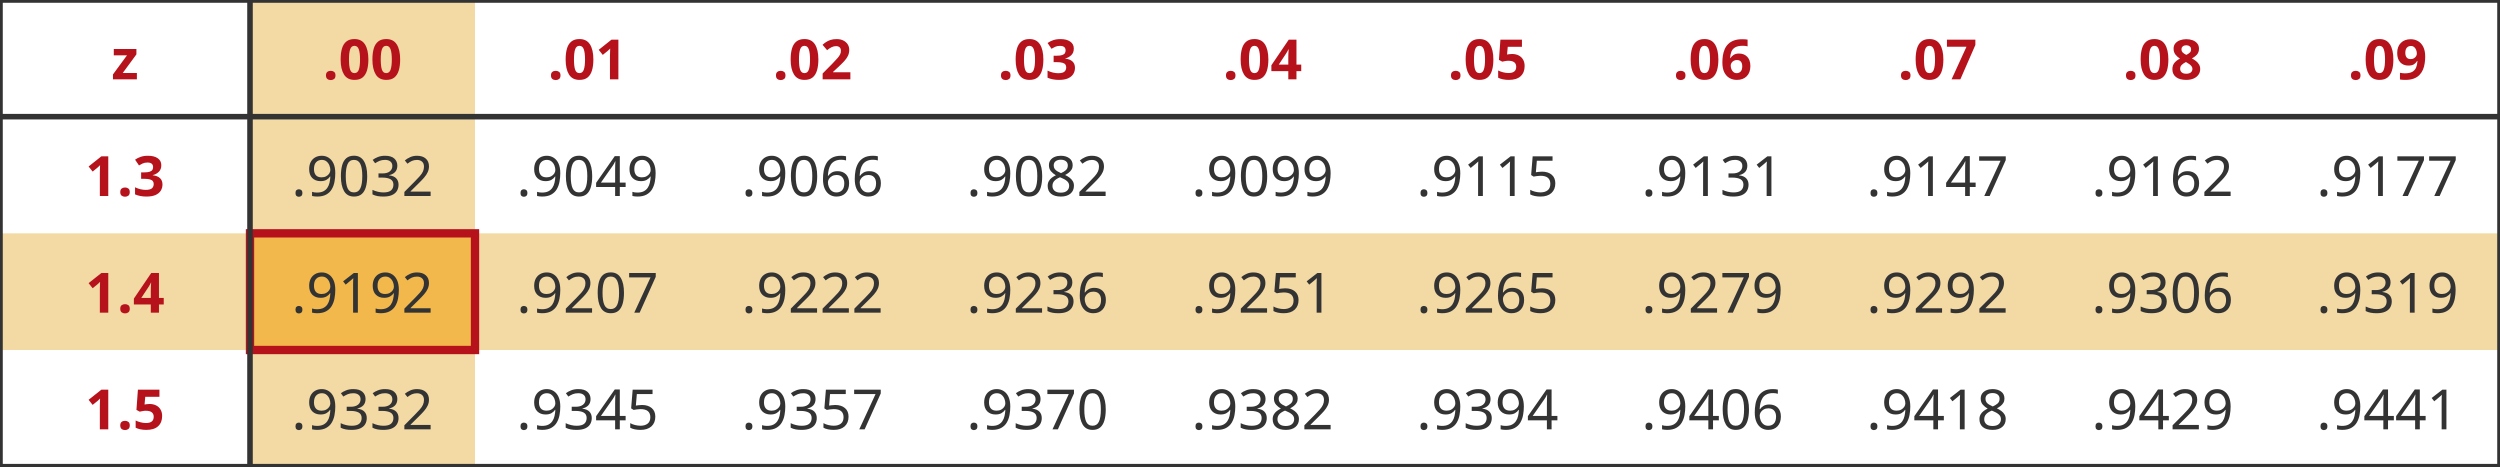
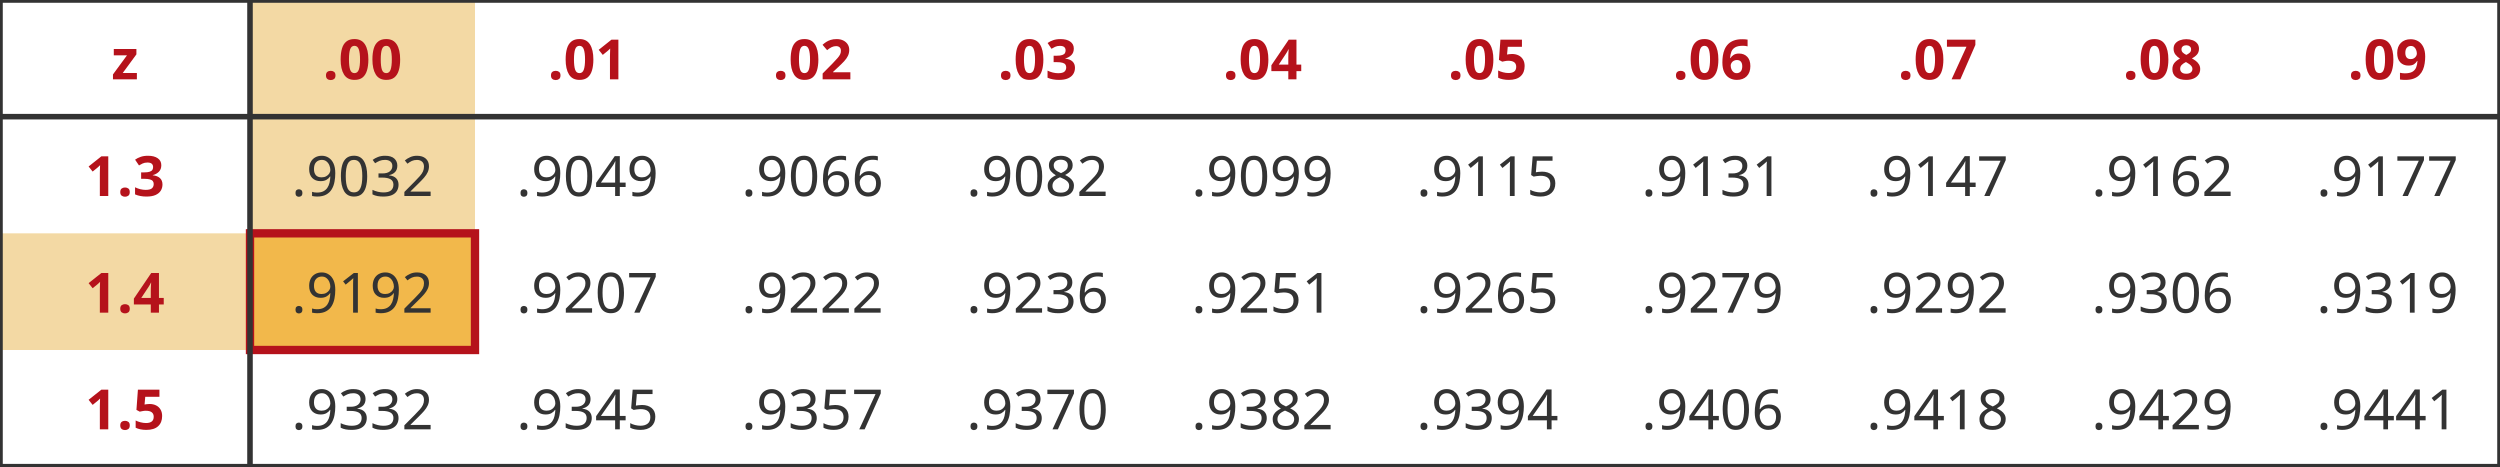
<svg xmlns="http://www.w3.org/2000/svg" viewBox="0 0 900 168" width="900" height="168" font-family="sans-serif">
  <rect width="900" height="168" fill="white" />
-   <rect x="0" y="84" width="900" height="42" fill="#f3d9a4" />
-   <rect x="90.0" y="0" width="81.0" height="168" fill="#f3d9a4" />
+   <rect x="0" y="84" width="171.0" height="42" fill="#f3d9a4" />
+   <rect x="90.0" y="0" width="81.0" height="126" fill="#f3d9a4" />
  <rect x="90.0" y="84" width="81.0" height="42" fill="#f2b84b" stroke="#b5121b" stroke-width="3" />
  <rect x="0" y="0" width="900" height="168" fill="none" stroke="#333" stroke-width="2" />
  <line x1="0" y1="42" x2="900" y2="42" stroke="#333" stroke-width="2" />
  <line x1="90" y1="0" x2="90" y2="168" stroke="#333" stroke-width="2" />
  <text x="45.0" y="28.56" font-size="20" font-weight="bold" text-anchor="middle" fill="#b5121b">z</text>
  <text x="130.5" y="28.56" font-size="20" font-weight="bold" text-anchor="middle" fill="#b5121b">.00</text>
  <text x="211.5" y="28.56" font-size="20" font-weight="bold" text-anchor="middle" fill="#b5121b">.01</text>
  <text x="292.5" y="28.56" font-size="20" font-weight="bold" text-anchor="middle" fill="#b5121b">.02</text>
  <text x="373.5" y="28.56" font-size="20" font-weight="bold" text-anchor="middle" fill="#b5121b">.03</text>
  <text x="454.5" y="28.56" font-size="20" font-weight="bold" text-anchor="middle" fill="#b5121b">.04</text>
  <text x="535.5" y="28.56" font-size="20" font-weight="bold" text-anchor="middle" fill="#b5121b">.05</text>
  <text x="616.5" y="28.56" font-size="20" font-weight="bold" text-anchor="middle" fill="#b5121b">.06</text>
  <text x="697.5" y="28.56" font-size="20" font-weight="bold" text-anchor="middle" fill="#b5121b">.07</text>
  <text x="778.5" y="28.56" font-size="20" font-weight="bold" text-anchor="middle" fill="#b5121b">.08</text>
  <text x="859.5" y="28.56" font-size="20" font-weight="bold" text-anchor="middle" fill="#b5121b">.09</text>
  <text x="45.0" y="70.56" font-size="20" font-weight="bold" text-anchor="middle" fill="#b5121b">1.3</text>
  <text x="130.5" y="70.56" font-size="20" text-anchor="middle" fill="#333">.9032</text>
  <text x="211.5" y="70.56" font-size="20" text-anchor="middle" fill="#333">.9049</text>
  <text x="292.5" y="70.56" font-size="20" text-anchor="middle" fill="#333">.9066</text>
  <text x="373.5" y="70.56" font-size="20" text-anchor="middle" fill="#333">.9082</text>
  <text x="454.5" y="70.56" font-size="20" text-anchor="middle" fill="#333">.9099</text>
  <text x="535.5" y="70.56" font-size="20" text-anchor="middle" fill="#333">.9115</text>
  <text x="616.5" y="70.56" font-size="20" text-anchor="middle" fill="#333">.9131</text>
  <text x="697.5" y="70.56" font-size="20" text-anchor="middle" fill="#333">.9147</text>
  <text x="778.5" y="70.56" font-size="20" text-anchor="middle" fill="#333">.9162</text>
  <text x="859.5" y="70.56" font-size="20" text-anchor="middle" fill="#333">.9177</text>
  <text x="45.0" y="112.56" font-size="20" font-weight="bold" text-anchor="middle" fill="#b5121b">1.4</text>
  <text x="130.5" y="112.56" font-size="20" text-anchor="middle" fill="#333">.9192</text>
  <text x="211.5" y="112.56" font-size="20" text-anchor="middle" fill="#333">.9207</text>
  <text x="292.5" y="112.56" font-size="20" text-anchor="middle" fill="#333">.9222</text>
  <text x="373.5" y="112.56" font-size="20" text-anchor="middle" fill="#333">.9236</text>
  <text x="454.5" y="112.56" font-size="20" text-anchor="middle" fill="#333">.9251</text>
  <text x="535.5" y="112.56" font-size="20" text-anchor="middle" fill="#333">.9265</text>
  <text x="616.5" y="112.56" font-size="20" text-anchor="middle" fill="#333">.9279</text>
  <text x="697.5" y="112.56" font-size="20" text-anchor="middle" fill="#333">.9292</text>
  <text x="778.5" y="112.56" font-size="20" text-anchor="middle" fill="#333">.9306</text>
  <text x="859.5" y="112.56" font-size="20" text-anchor="middle" fill="#333">.9319</text>
  <text x="45.0" y="154.56" font-size="20" font-weight="bold" text-anchor="middle" fill="#b5121b">1.5</text>
  <text x="130.5" y="154.56" font-size="20" text-anchor="middle" fill="#333">.9332</text>
  <text x="211.5" y="154.56" font-size="20" text-anchor="middle" fill="#333">.9345</text>
  <text x="292.5" y="154.56" font-size="20" text-anchor="middle" fill="#333">.9357</text>
  <text x="373.5" y="154.56" font-size="20" text-anchor="middle" fill="#333">.9370</text>
  <text x="454.5" y="154.56" font-size="20" text-anchor="middle" fill="#333">.9382</text>
  <text x="535.5" y="154.56" font-size="20" text-anchor="middle" fill="#333">.9394</text>
  <text x="616.5" y="154.56" font-size="20" text-anchor="middle" fill="#333">.9406</text>
  <text x="697.5" y="154.56" font-size="20" text-anchor="middle" fill="#333">.9418</text>
  <text x="778.5" y="154.56" font-size="20" text-anchor="middle" fill="#333">.9429</text>
  <text x="859.5" y="154.56" font-size="20" text-anchor="middle" fill="#333">.9441</text>
</svg>
